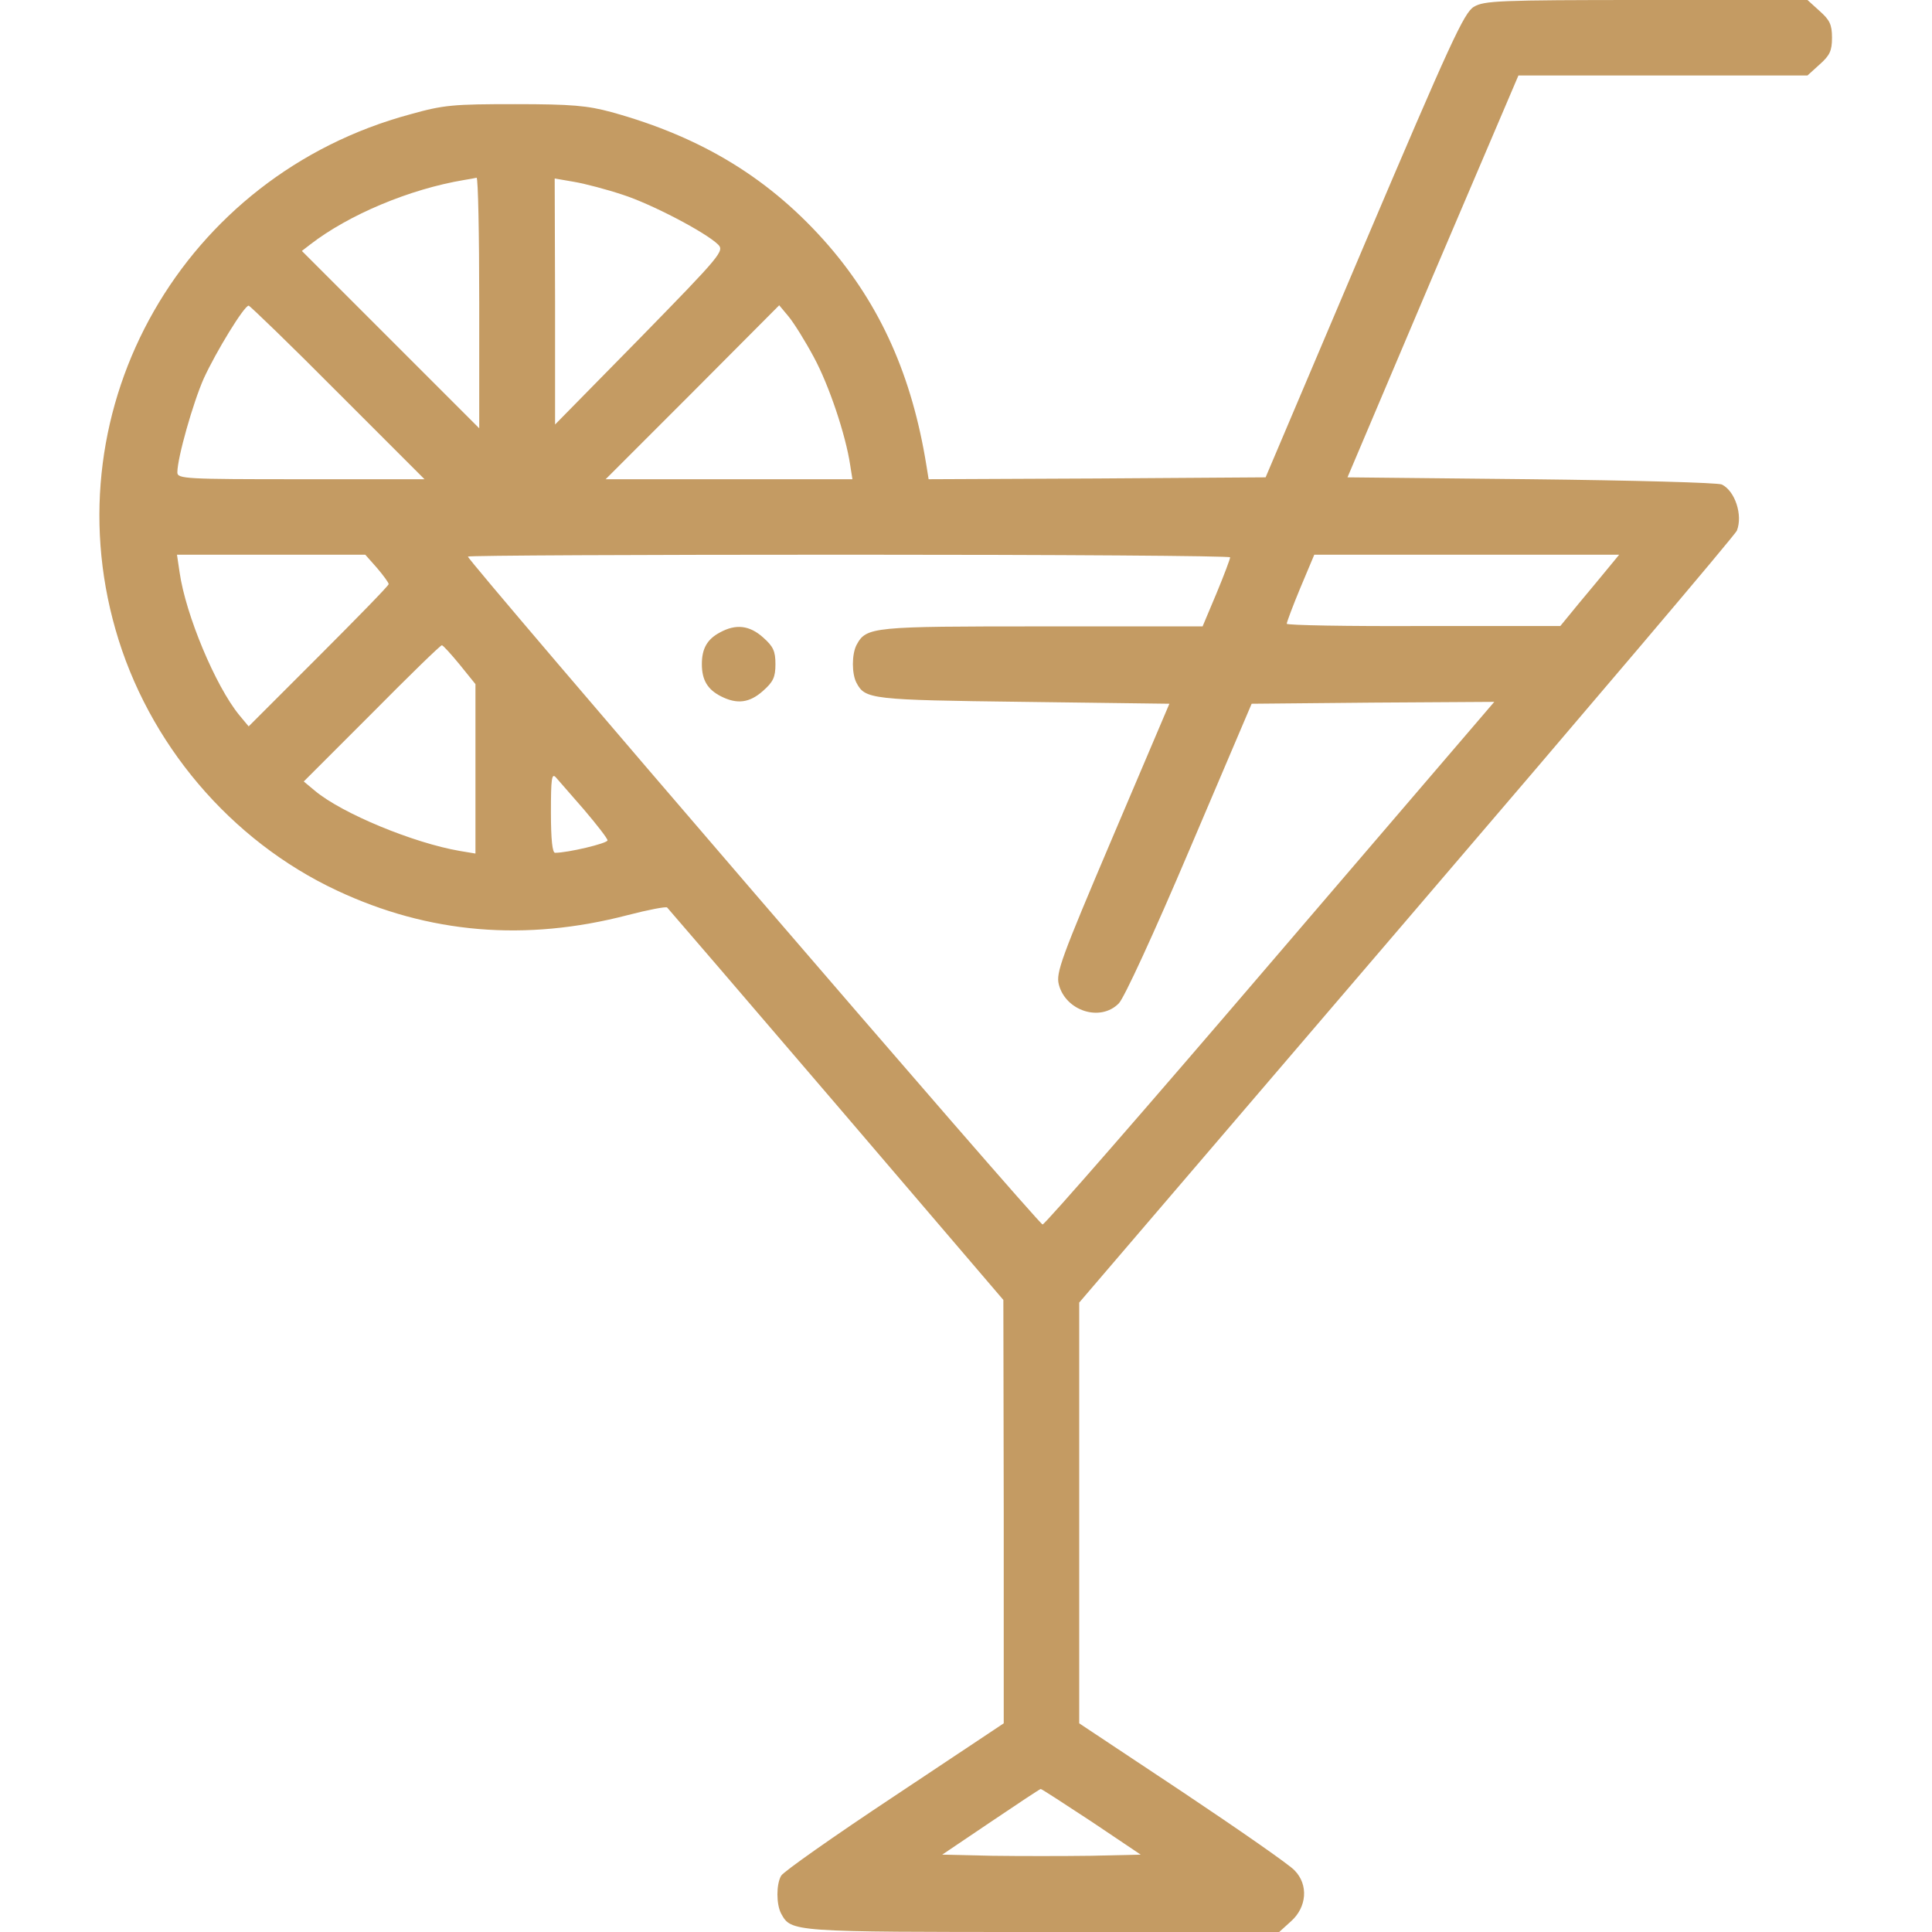
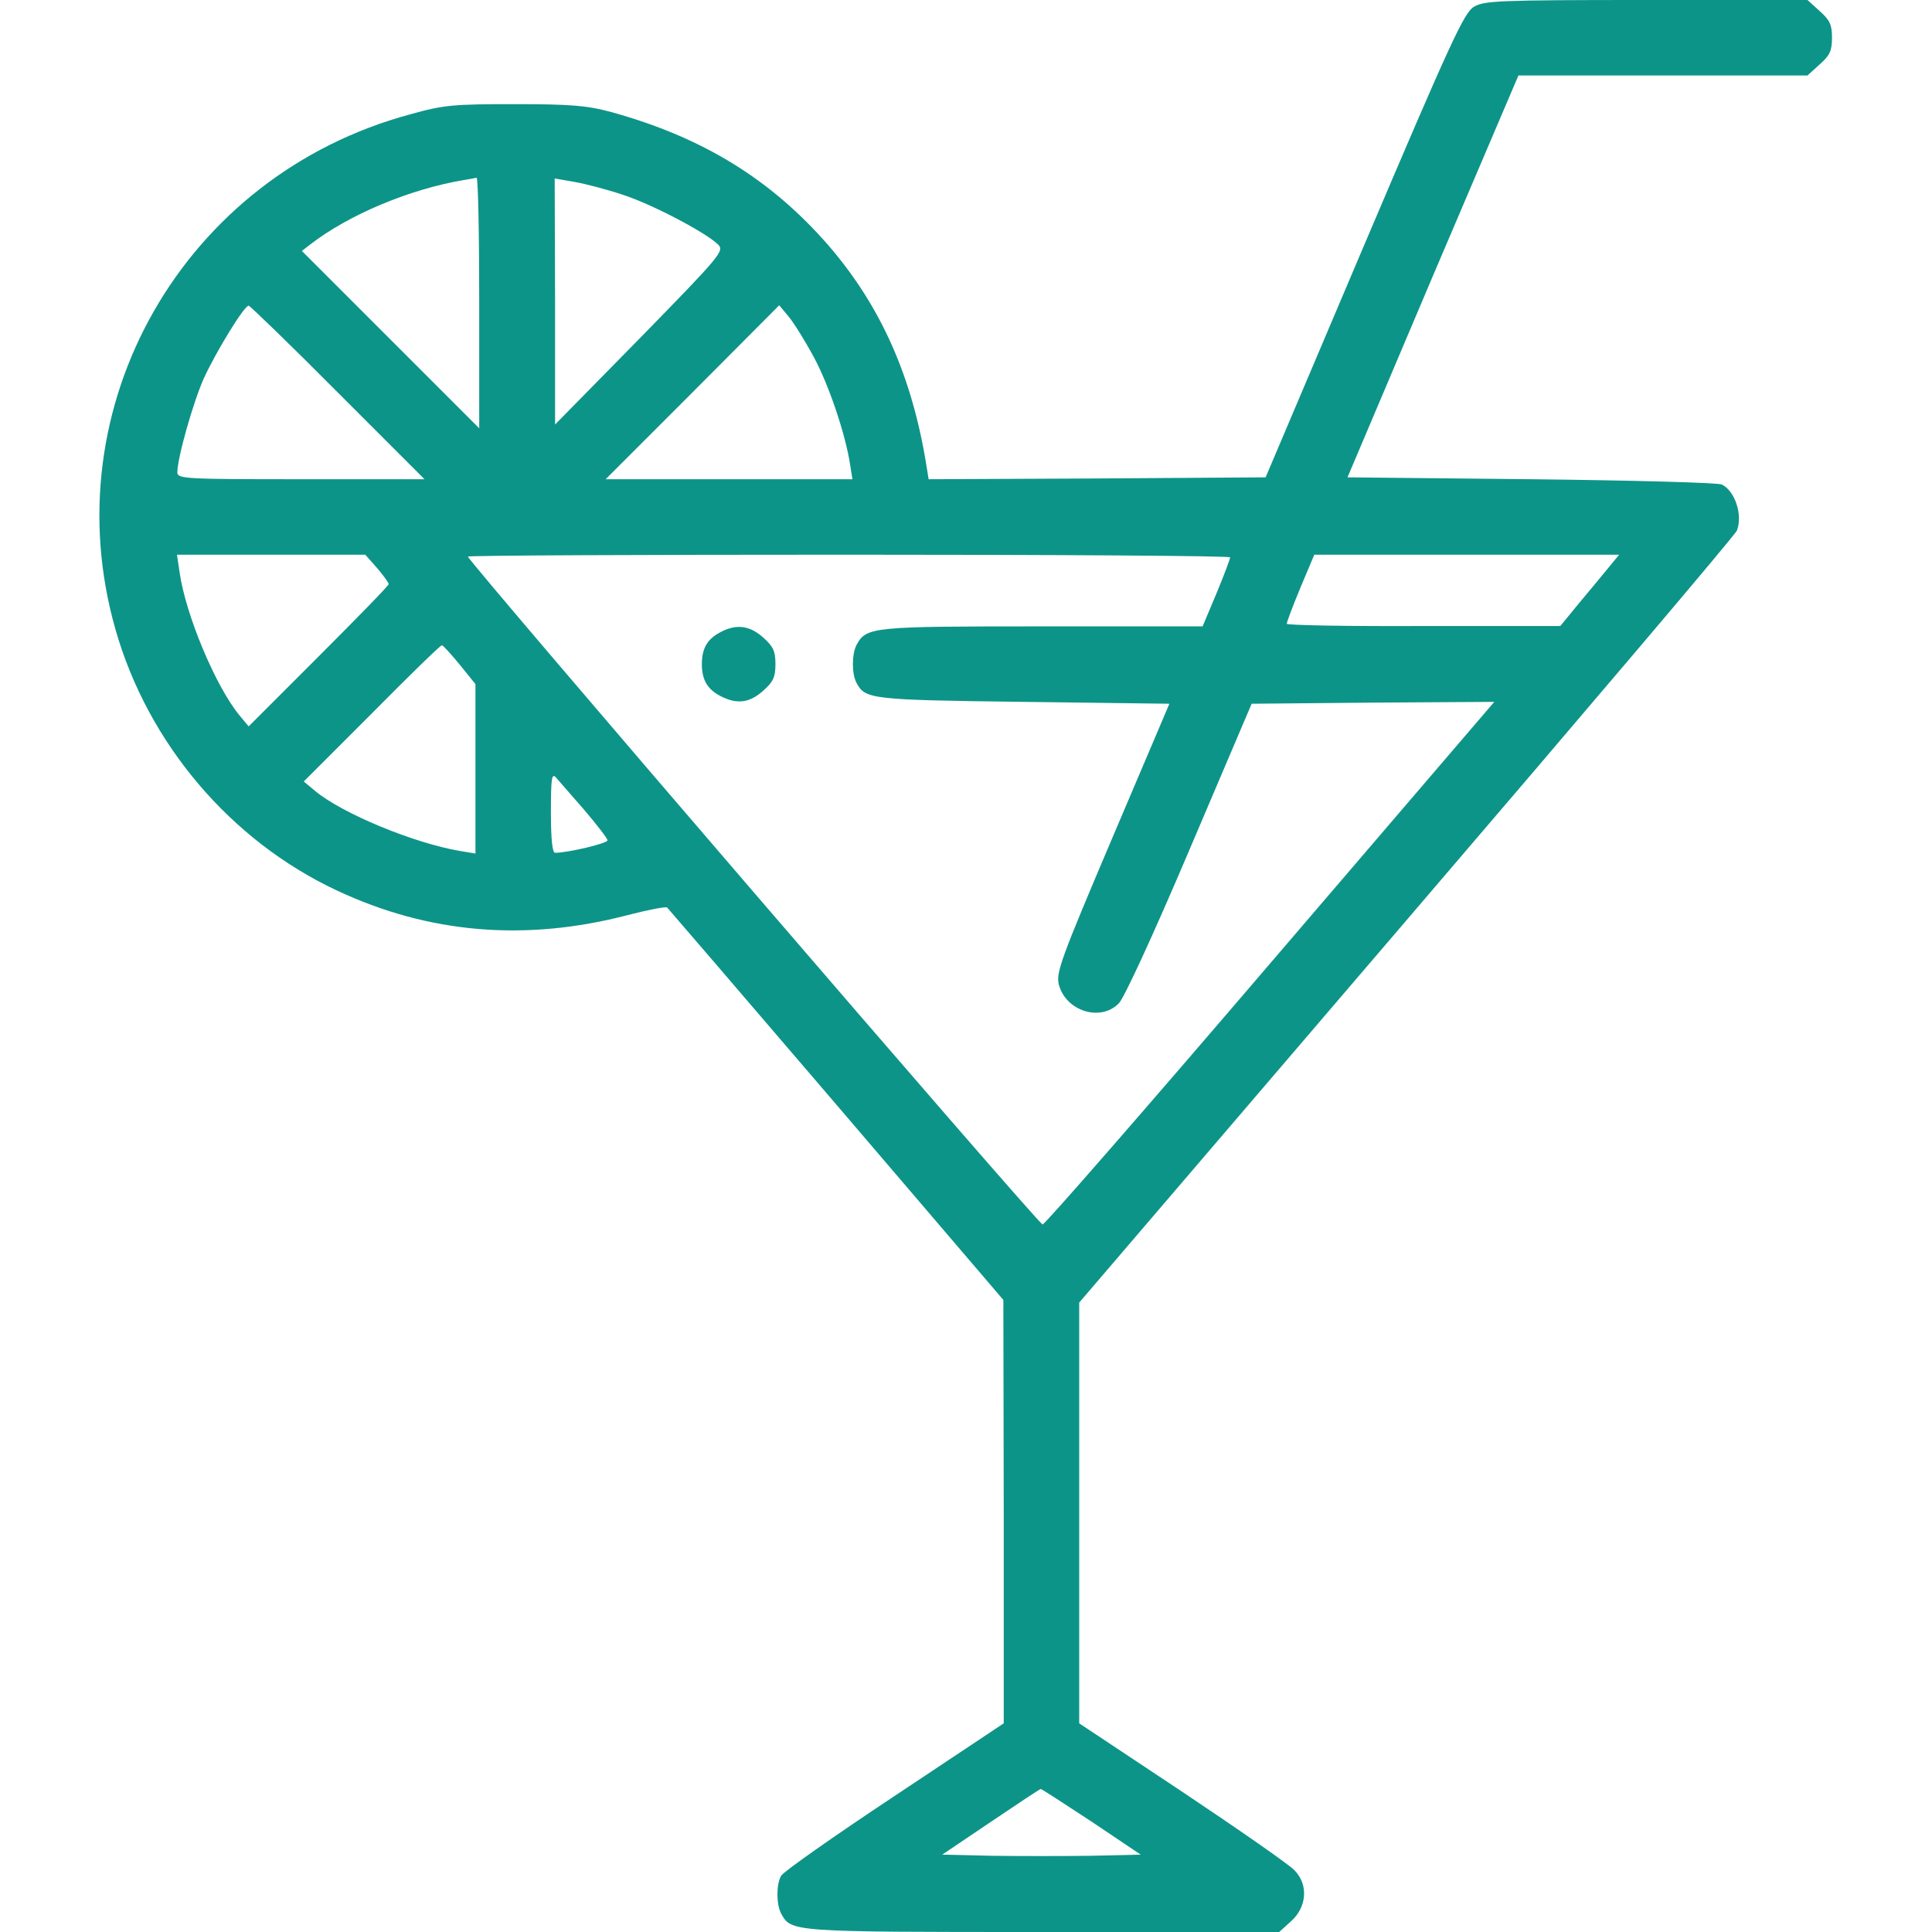
<svg xmlns="http://www.w3.org/2000/svg" version="1.0" width="512pt" height="512pt" viewBox="0 0 512 512" preserveAspectRatio="xMidYMid meet">
-   <g transform="translate(0,512) scale(0.1,-0.1)" fill="#c49b63" stroke="none">
+   <g transform="translate(0,512) scale(0.1,-0.1)" fill="#0d9488" stroke="none">
    <path d="M3906 5102 c-26 -15 -63 -96 -291 -632 l-261 -615 -447 -3 -446 -2 -6 37 c-38 236 -121 422 -259 582 -152 175 -333 287 -576 354 -63 17 -104 21 -255 21 -164 0 -189 -2 -278 -27 -601 -162 -950 -774 -781 -1365 86 -302 305 -560 587 -692 243 -114 499 -136 771 -65 54 14 101 23 104 20 3 -3 205 -238 449 -523 l442 -517 1 -561 0 -561 -290 -193 c-160 -106 -295 -201 -300 -211 -13 -23 -13 -75 0 -100 27 -49 25 -49 694 -49 l626 0 32 29 c41 37 46 96 9 134 -12 14 -146 107 -297 208 l-274 182 0 558 0 557 868 1014 c478 558 872 1022 875 1032 16 41 -5 105 -40 122 -10 5 -237 11 -505 14 l-487 5 226 533 227 532 383 0 383 0 32 29 c27 24 33 36 33 71 0 35 -6 47 -33 71 l-32 29 -428 0 c-392 0 -429 -2 -456 -18z m-2636 -784 l0 -333 -235 235 -235 235 22 17 c102 79 264 147 408 171 14 2 28 5 33 6 4 0 7 -149 7 -331z m380 286 c75 -24 219 -99 253 -132 17 -17 8 -28 -207 -248 l-225 -229 0 326 -1 326 52 -9 c29 -5 86 -20 128 -34z m-755 -524 l230 -230 -328 0 c-305 0 -327 1 -327 18 0 39 42 186 70 249 32 70 107 193 119 193 3 0 110 -103 236 -230z m1262 93 c40 -74 84 -205 96 -285 l6 -38 -327 0 -327 0 230 230 230 231 25 -30 c14 -17 44 -65 67 -108z m-1158 -558 c17 -20 31 -39 31 -43 0 -4 -84 -90 -186 -192 l-185 -185 -25 30 c-63 77 -142 266 -158 378 l-7 47 249 0 250 0 31 -35z m2261 28 c0 -4 -16 -47 -36 -95 l-37 -88 -424 0 c-452 0 -467 -1 -493 -49 -13 -25 -13 -77 0 -101 23 -43 38 -45 442 -50 l387 -5 -151 -355 c-136 -320 -150 -358 -142 -389 18 -70 110 -100 159 -50 14 14 92 183 188 409 l164 385 321 3 322 2 -593 -692 c-326 -381 -598 -693 -604 -693 -11 0 -1523 1758 -1523 1770 0 3 455 5 1010 5 556 0 1010 -3 1010 -7z m1003 -27 c-15 -18 -50 -61 -78 -94 l-50 -61 -362 0 c-200 -1 -363 2 -363 6 0 4 16 47 36 95 l37 88 404 0 404 0 -28 -34z m-3045 -257 l42 -52 0 -224 0 -225 -42 7 c-122 21 -311 99 -383 159 l-30 25 180 180 c99 100 182 181 186 181 3 0 24 -23 47 -51z m330 -385 c34 -40 62 -76 62 -81 0 -8 -105 -33 -139 -33 -7 0 -11 34 -11 107 0 89 2 105 13 93 7 -8 41 -47 75 -86z m1344 -2681 l131 -88 -132 -3 c-72 -1 -190 -1 -262 0 l-132 3 129 87 c71 48 130 87 132 87 1 1 61 -38 134 -86z" />
    <path d="M1908 3444 c-34 -18 -48 -43 -48 -84 0 -42 15 -67 50 -85 43 -22 76 -18 112 14 27 24 33 36 33 71 0 35 -6 47 -33 71 -36 32 -72 36 -114 13z" />
  </g>
</svg>
